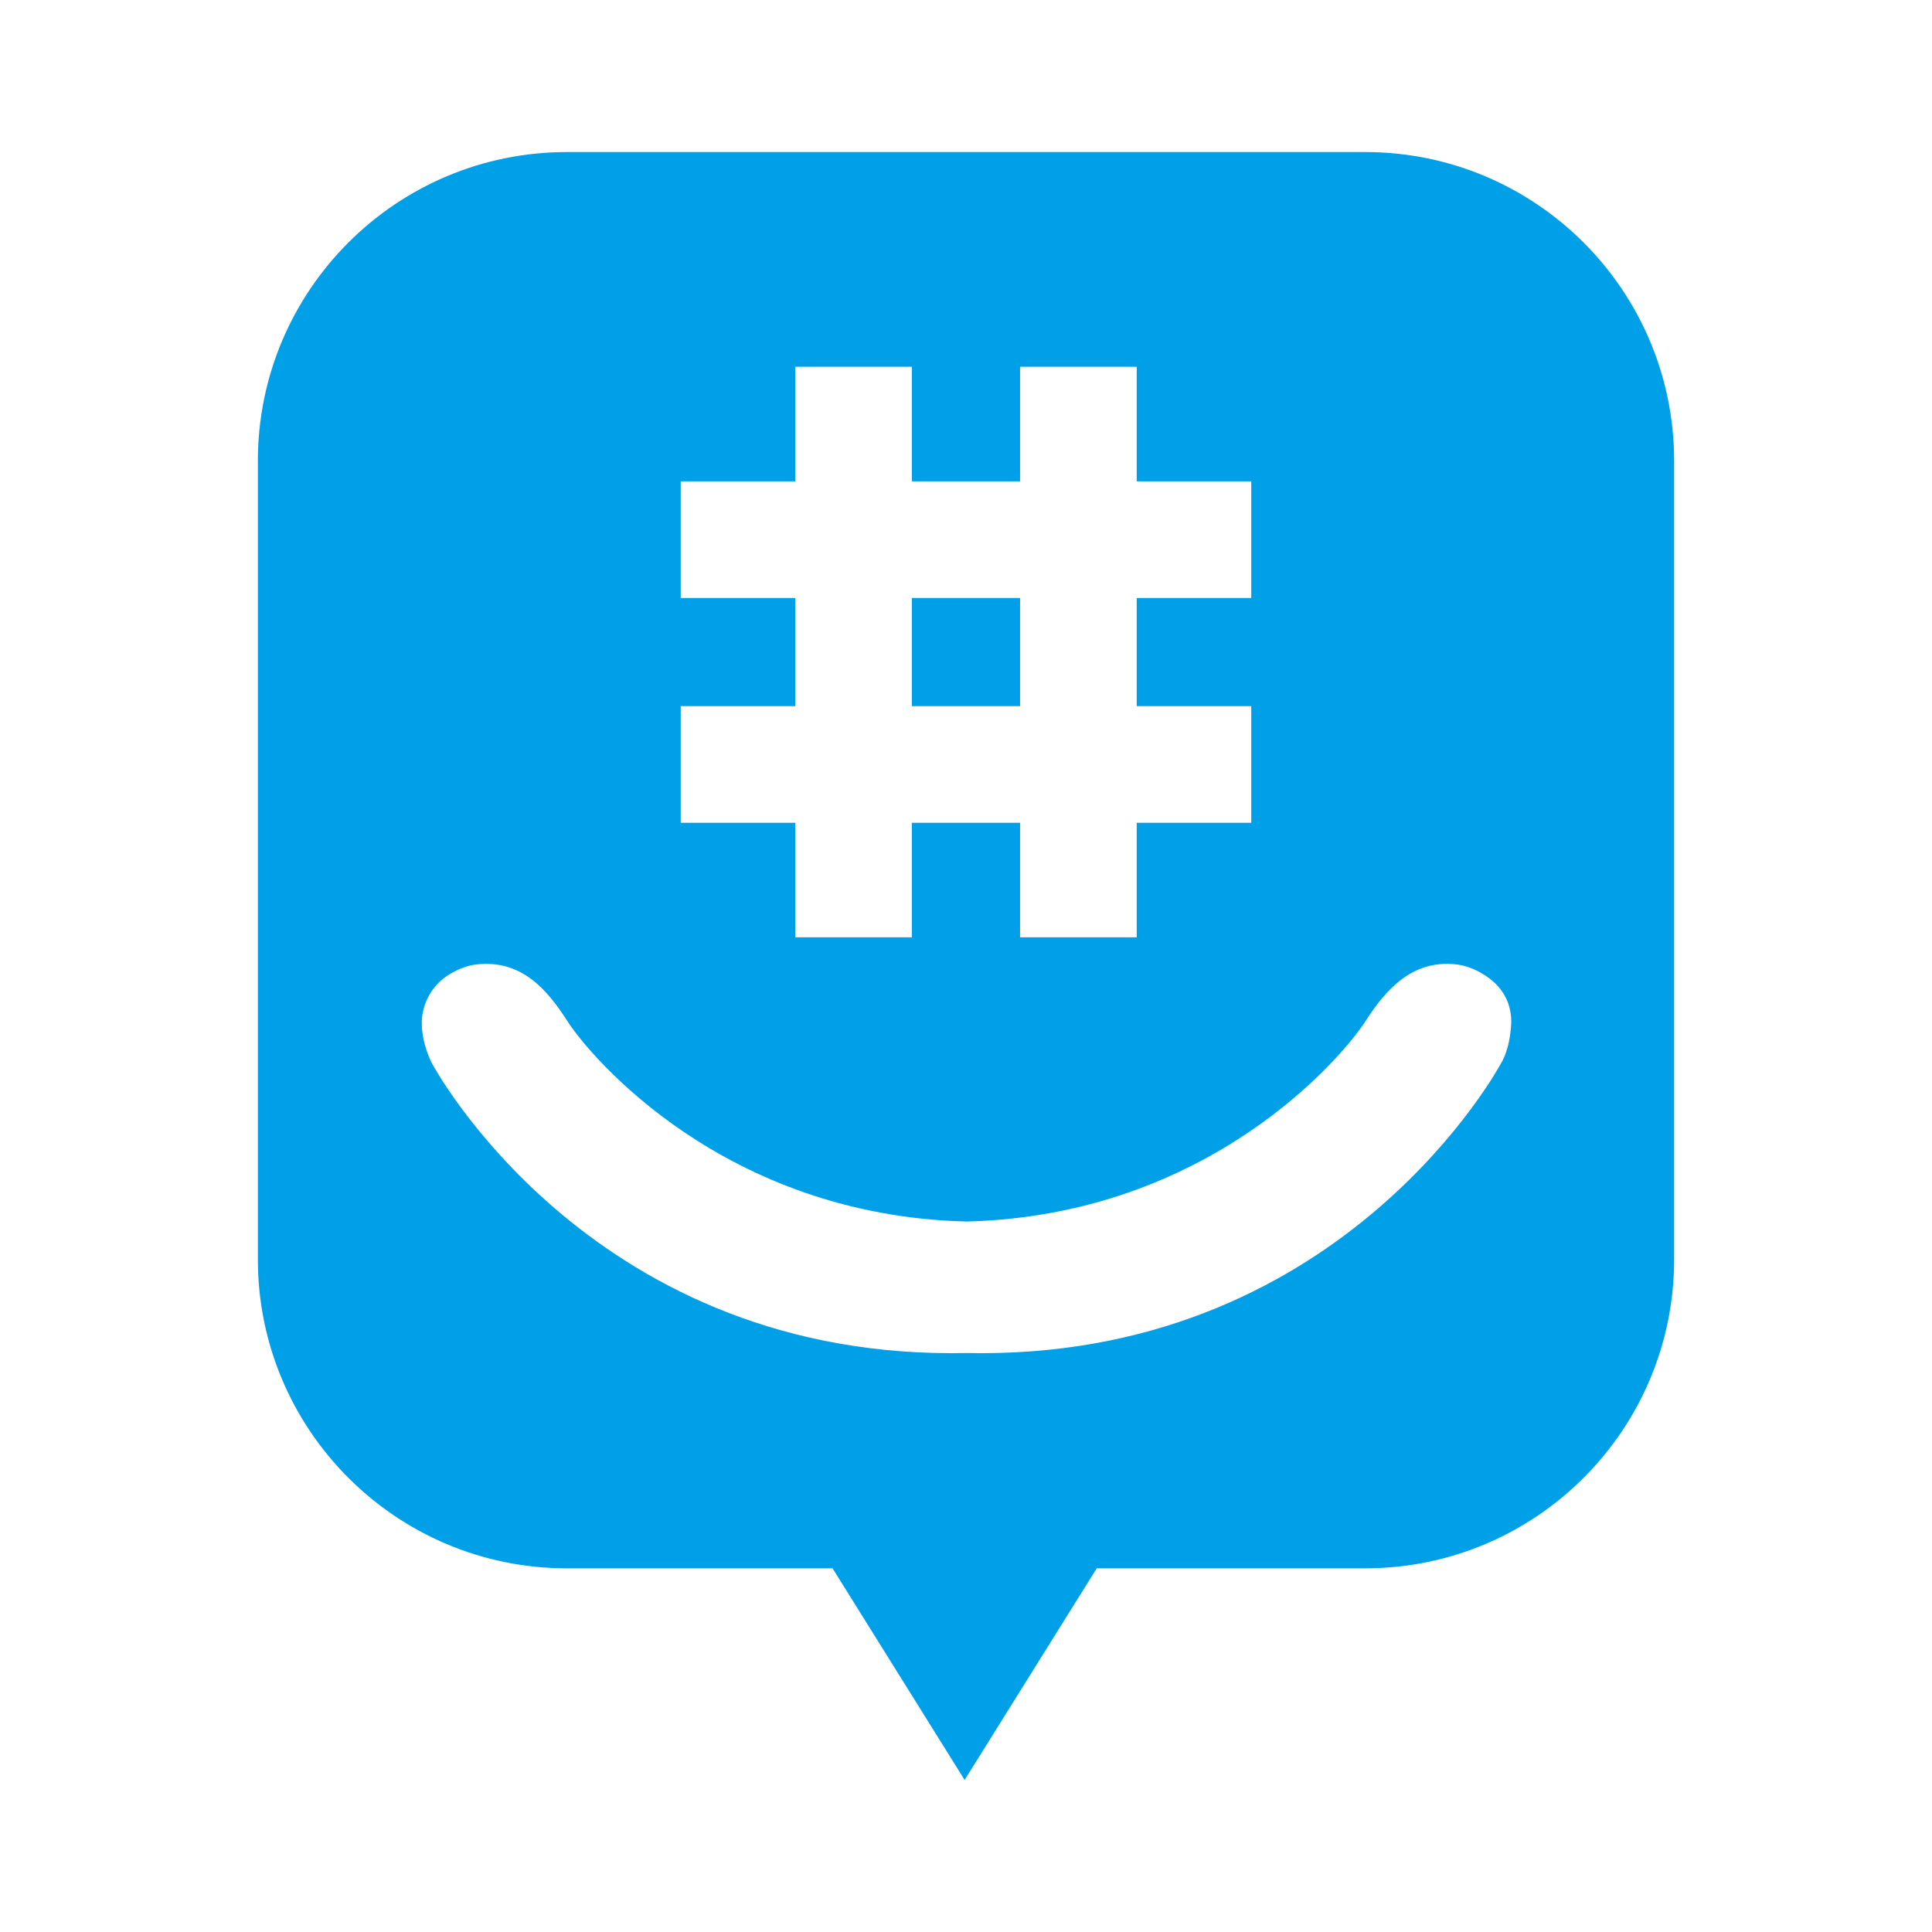
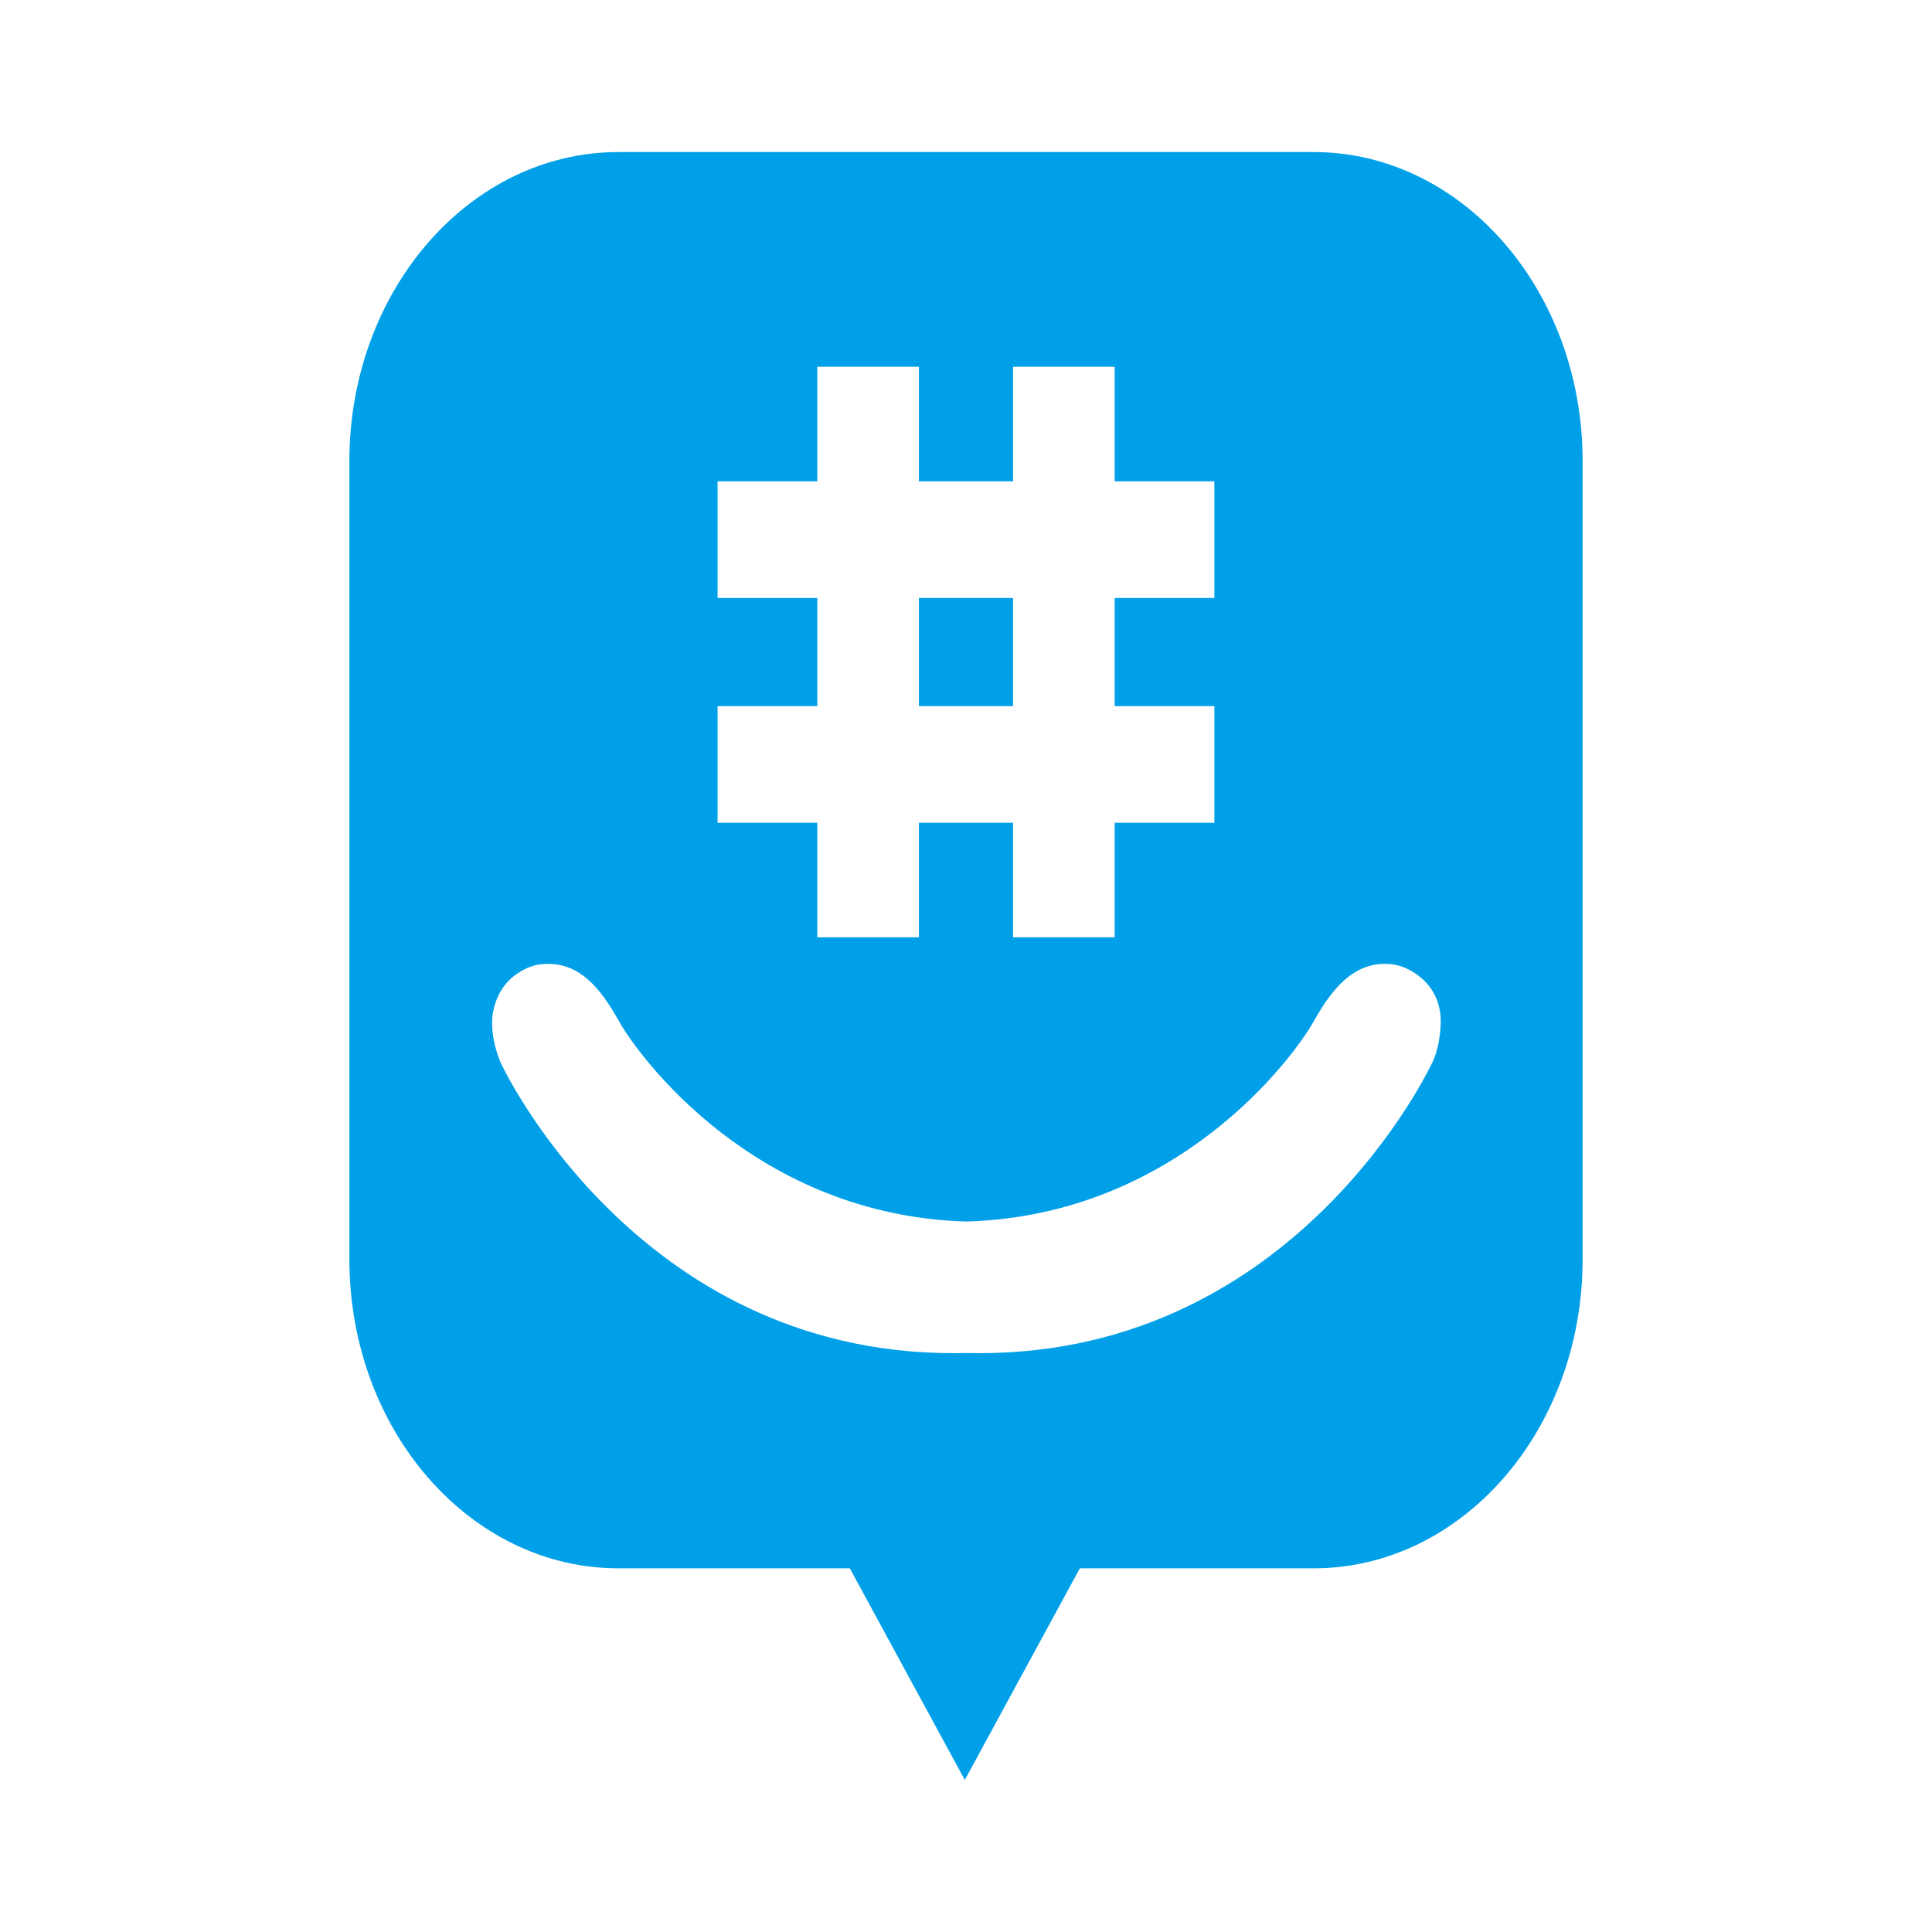
- <svg xmlns="http://www.w3.org/2000/svg" version="1.1" id="_x30_1" x="0px" y="0px" width="1008px" height="1008px" viewBox="0 0 1008 1008" style="enable-background:new 0 0 1008 1008;" xml:space="preserve">
+ <svg xmlns="http://www.w3.org/2000/svg" version="1.1" id="_x30_2" x="0px" y="0px" width="1008px" height="1008px" viewBox="0 0 1008 1008" style="enable-background:new 0 0 1008 1008;" xml:space="preserve">
  <g>
-     <rect x="475.777" y="311.987" style="fill:#00A0E9;" width="56.428" height="56.438" />
-     <path style="fill:#00A0E9;" d="M712.234,79.333H295.761c-89.044,0-161.224,72.186-161.224,161.224v416.477   c0,89.035,72.179,161.221,161.224,161.221h138.617l68.904,110.414l68.92-110.414h140.031c89.037,0,161.229-72.186,161.229-161.221   V240.556C873.463,151.518,801.271,79.333,712.234,79.333z M355.152,368.424h59.759v-56.438h-59.759v-60.858h59.759v-59.758h60.866   v59.758h56.428v-59.758h60.863v59.758h59.752v60.858h-59.752v56.438h59.752v60.854h-59.752v59.76h-60.863v-59.76h-56.428v59.76   h-60.866v-59.76h-59.759V368.424z M783.188,554.68c0,0-80.344,151.32-271.109,151.32c-2.641,0-5.246-0.033-7.842-0.08   c-2.591,0.047-5.2,0.08-7.839,0.08c-190.76,0-271.104-151.32-271.104-151.32s-5.2-9.854-5.2-20.477   c-0.328-7.666,3.421-18.656,13.26-25.129c5.472-3.596,10.644-5.376,15.44-5.932c22.97-2.437,36.282,12.52,47.229,29.6   c12.09,18.846,81.835,101.418,208.212,104.578c126.383-3.16,196.131-85.732,208.217-104.578   c10.949-17.08,24.742-32.062,47.232-29.6c4.795,0.556,9.971,2.336,15.438,5.932c9.844,6.473,13.674,15.592,13.328,25.121   C787.682,548.217,783.188,554.68,783.188,554.68z" />
+     <rect x="479.425" y="311.987" style="fill:#00A0E9;" width="49.136" height="56.438" />
+     <path style="fill:#00A0E9;" d="M685.319,79.333H322.676c-77.536,0-140.386,72.186-140.386,161.224v416.477   c0,89.035,62.85,161.221,140.386,161.221h120.701l59.999,110.414l60.012-110.414h121.932c77.53,0,140.391-72.186,140.391-161.221   V240.556C825.71,151.518,762.85,79.333,685.319,79.333z M374.39,368.424h52.036v-56.438H374.39v-60.858h52.036v-59.758h52.999   v59.758h49.136v-59.758h52.997v59.758h52.027v60.858h-52.027v56.438h52.027v60.854h-52.027v59.76h-52.997v-59.76h-49.136v59.76   h-52.999v-59.76H374.39V368.424z M747.103,554.68c0,0-69.959,151.32-236.067,151.32c-2.3,0-4.57-0.033-6.83-0.08   c-2.256,0.047-4.527,0.08-6.825,0.08c-166.105,0-236.064-151.32-236.064-151.32s-4.528-9.854-4.528-20.477   c-0.285-7.666,2.979-18.656,11.547-25.129c4.764-3.596,9.268-5.376,13.444-5.932c20.001-2.437,31.593,12.52,41.125,29.6   c10.527,18.846,71.259,101.418,181.301,104.578c110.048-3.16,170.782-85.732,181.306-104.578   c9.533-17.08,21.544-32.062,41.128-29.6c4.176,0.556,8.683,2.336,13.442,5.932c8.571,6.473,11.906,15.592,11.605,25.121   C751.016,548.217,747.103,554.68,747.103,554.68z" />
  </g>
</svg>
